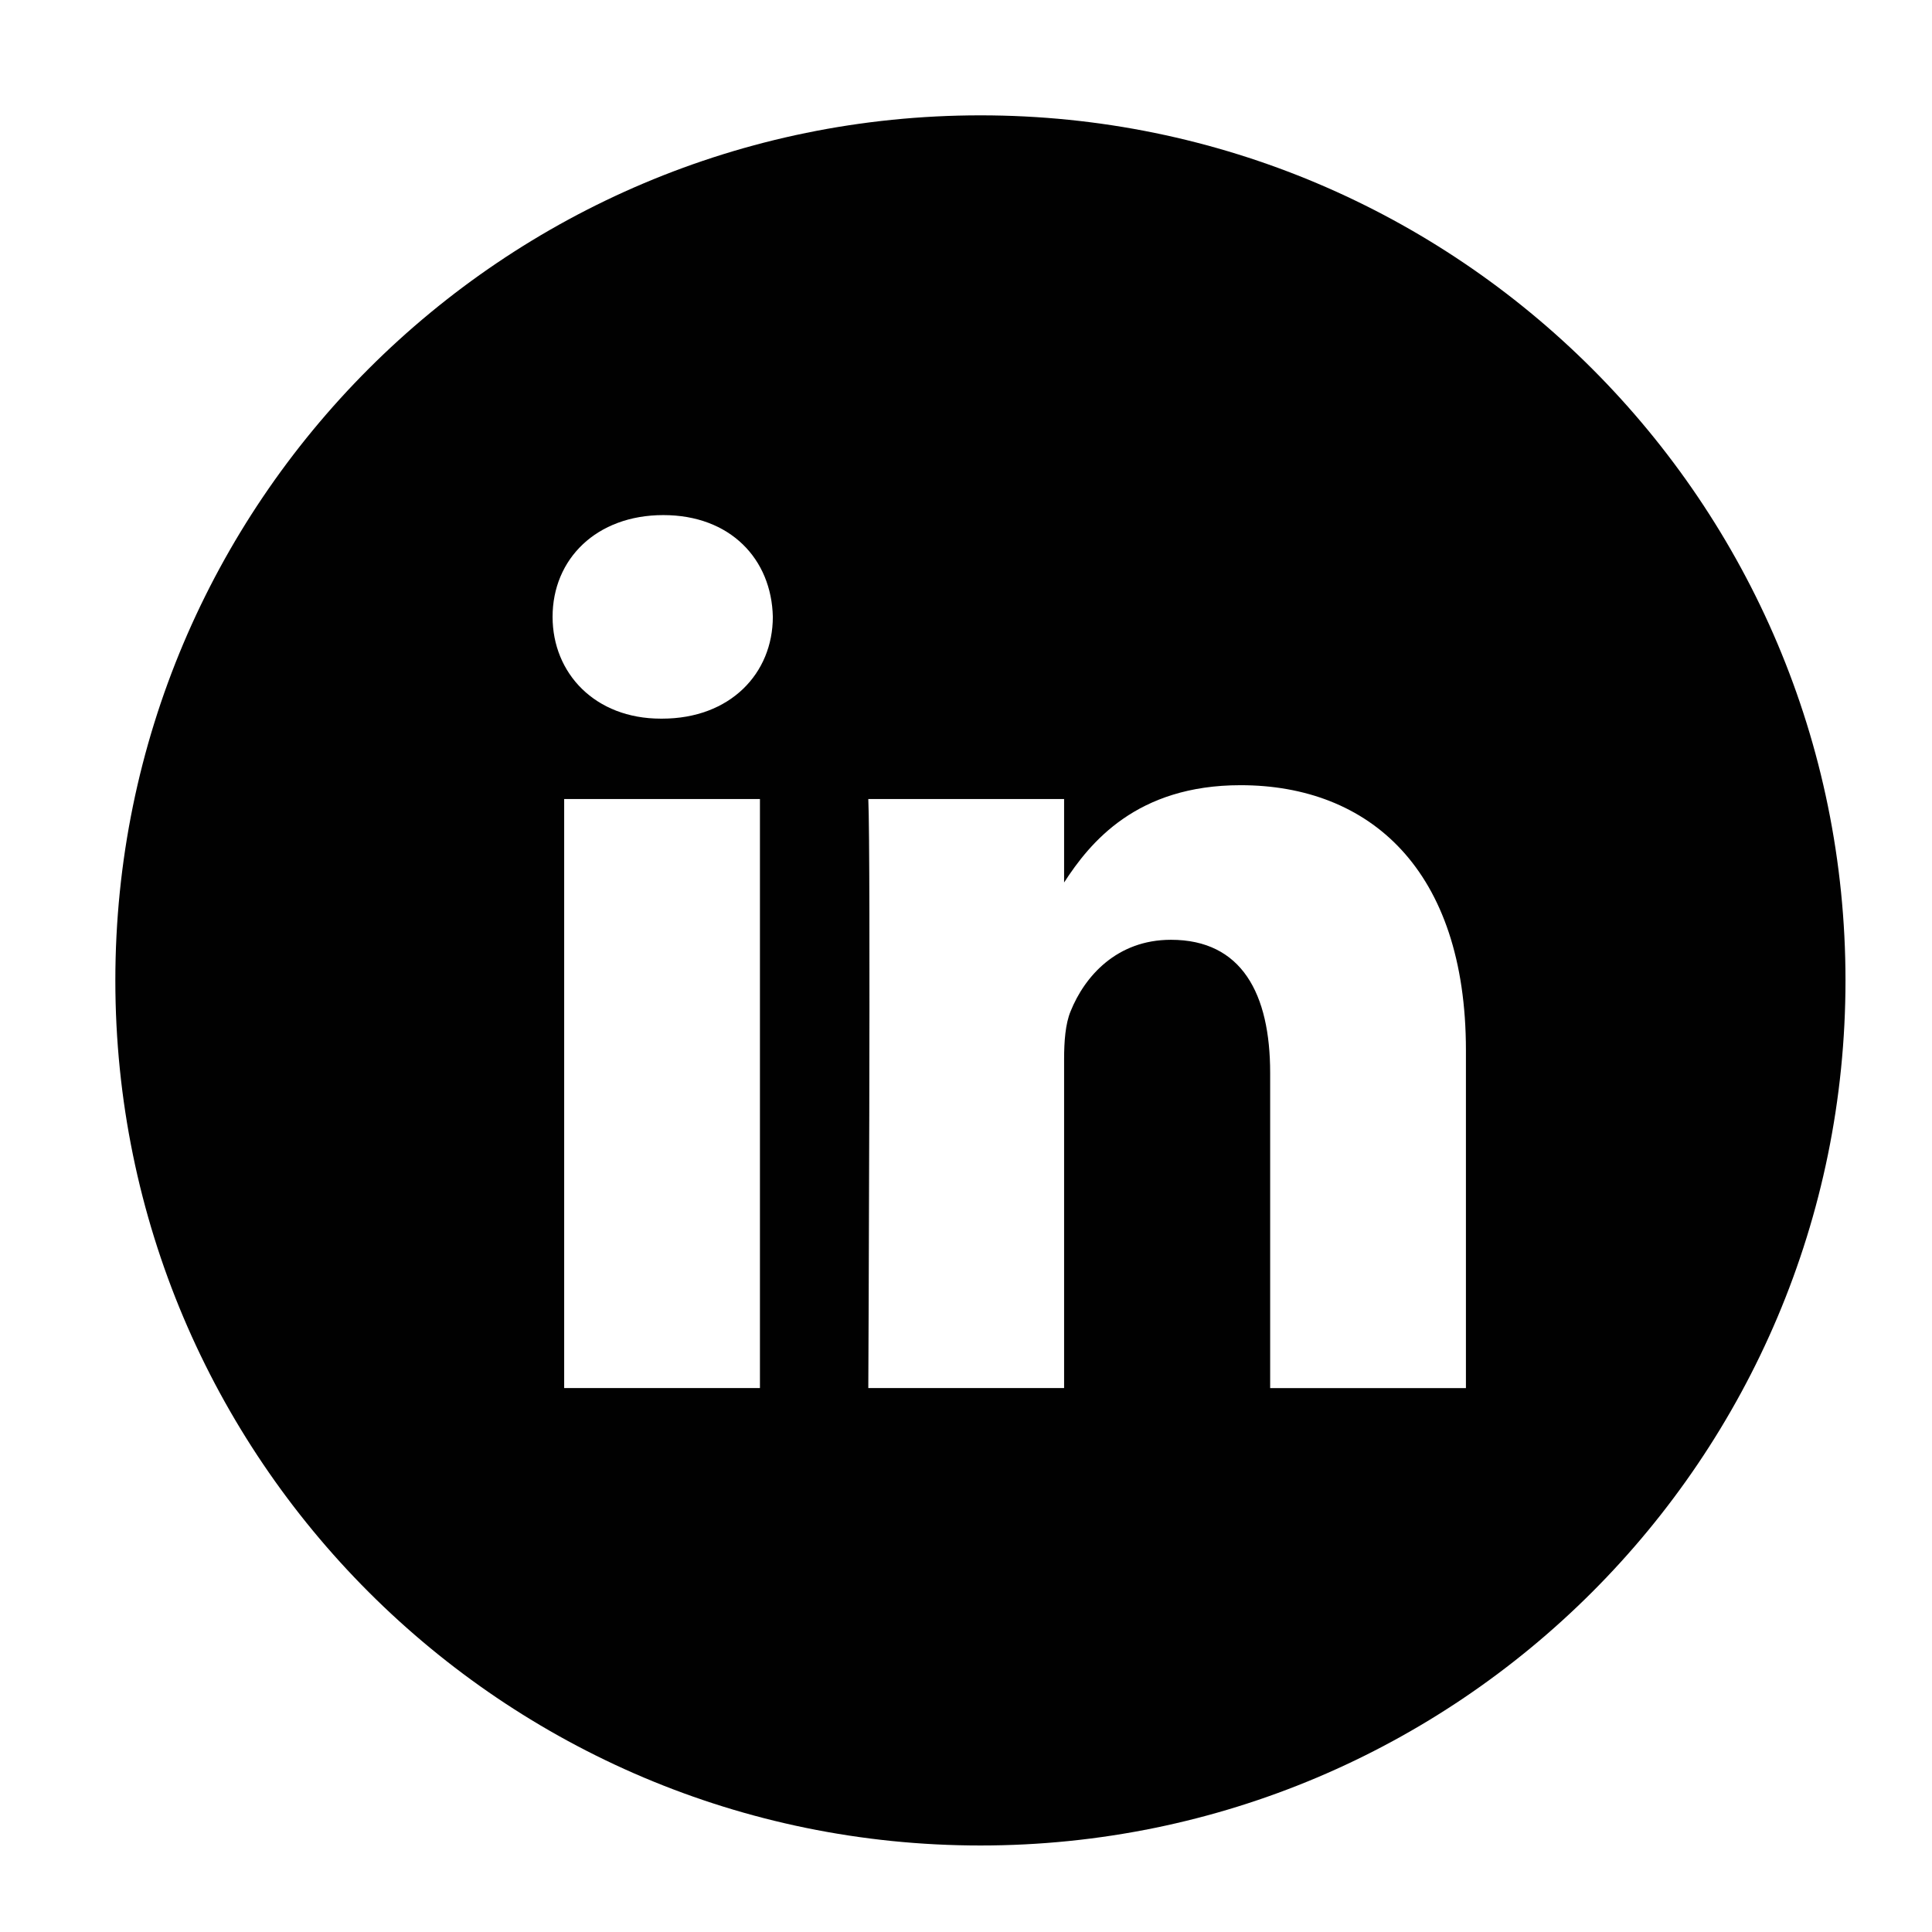
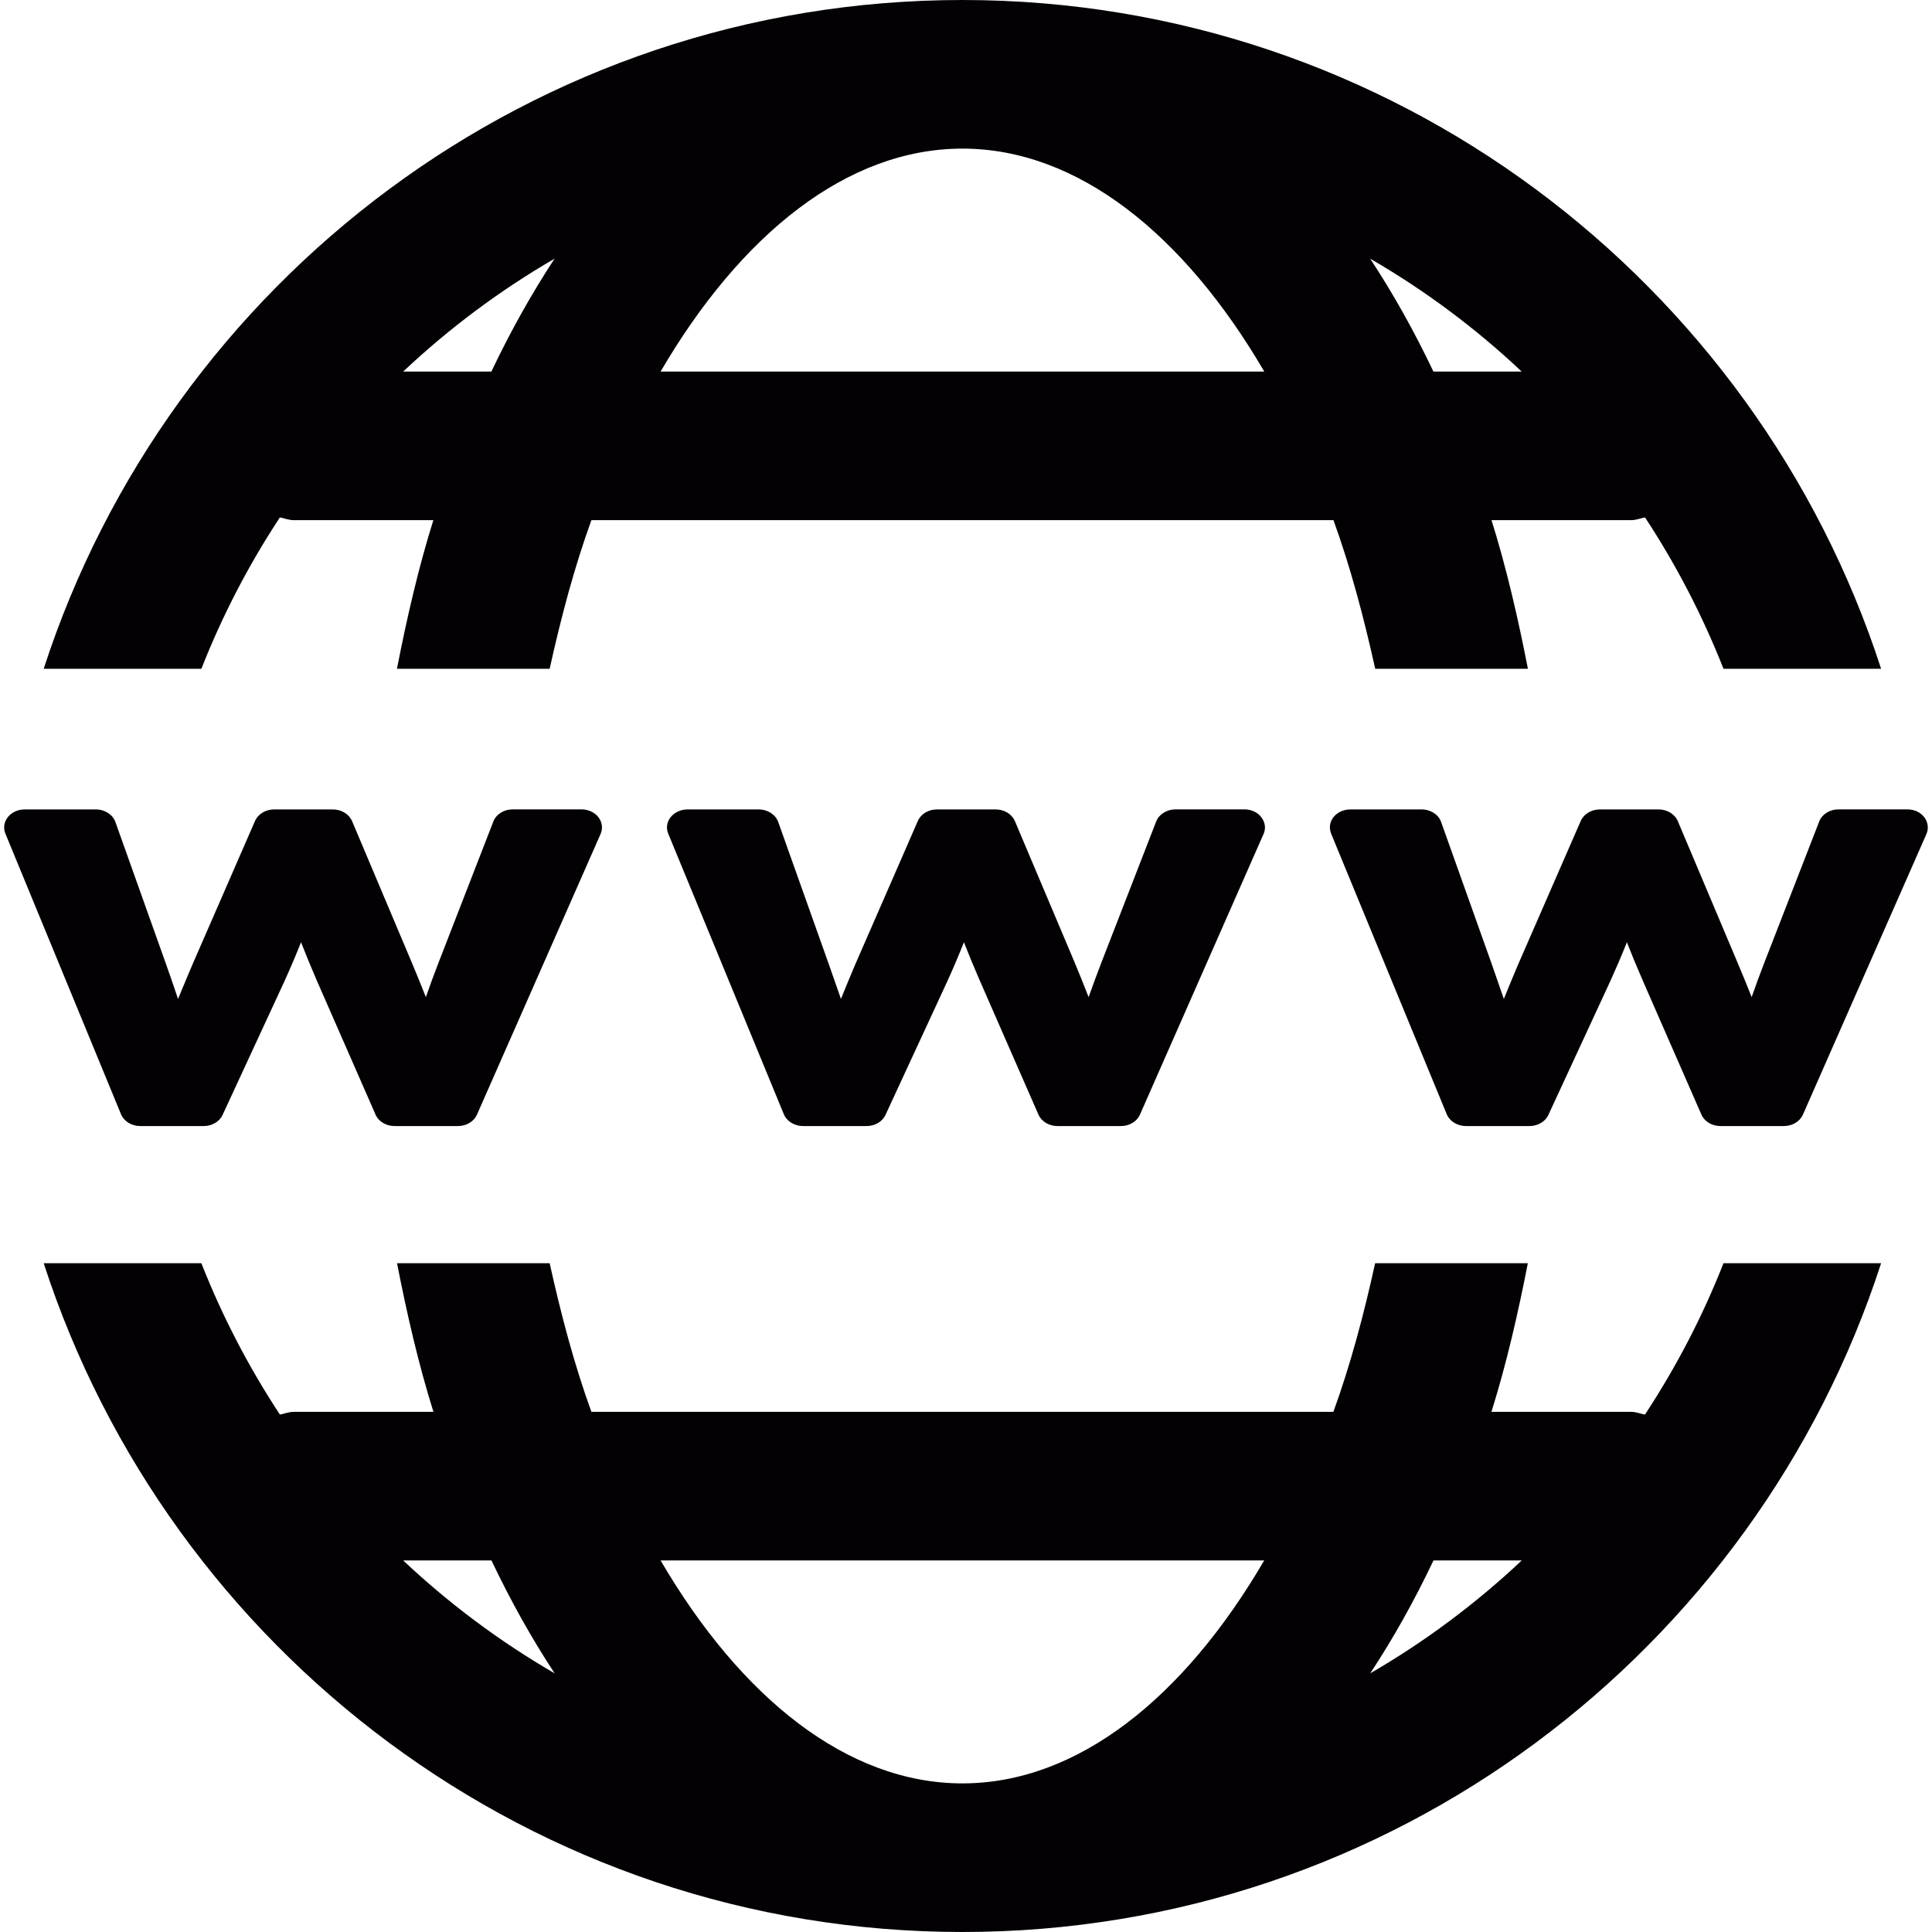
- <svg xmlns="http://www.w3.org/2000/svg" height="67px" id="Layer_1" style="enable-background:new 0 0 67 67;" version="1.1" viewBox="0 0 67 67" width="67px" xml:space="preserve">
-   <path d="M50.837,48.137V36.425c0-6.275-3.35-9.195-7.816-9.195  c-3.604,0-5.219,1.983-6.119,3.374V27.71h-6.79c0.09,1.917,0,20.427,0,20.427h6.79V36.729c0-0.609,0.044-1.219,0.224-1.655  c0.49-1.22,1.607-2.483,3.482-2.483c2.458,0,3.44,1.873,3.44,4.618v10.929H50.837z M22.959,24.922c2.367,0,3.842-1.57,3.842-3.531  c-0.044-2.003-1.475-3.528-3.797-3.528s-3.841,1.524-3.841,3.528c0,1.961,1.474,3.531,3.753,3.531H22.959z M34,64  C17.432,64,4,50.568,4,34C4,17.431,17.432,4,34,4s30,13.431,30,30C64,50.568,50.568,64,34,64z M26.354,48.137V27.71h-6.789v20.427  H26.354z" style="fill-rule:evenodd;clip-rule:evenodd;fill:#010101;" />
+ <svg xmlns="http://www.w3.org/2000/svg" version="1.1" id="Capa_1" x="0px" y="0px" viewBox="0 0 26 26" style="enable-background:new 0 0 26 26;" xml:space="preserve">
+   <g>
+     <path style="fill:#030104;" d="M8.083,11.222L6.419,15c-0.041,0.094-0.144,0.154-0.257,0.154H5.31   c-0.113,0-0.216-0.061-0.256-0.154l-0.79-1.803c-0.077-0.178-0.147-0.348-0.213-0.517c-0.073,0.186-0.148,0.359-0.223,0.525   l-0.833,1.8c-0.042,0.091-0.144,0.149-0.255,0.149H1.888c-0.117,0-0.219-0.063-0.259-0.158l-1.557-3.779   c-0.03-0.074-0.018-0.156,0.034-0.221s0.135-0.103,0.225-0.103H1.29c0.121,0,0.227,0.069,0.263,0.169l0.684,1.92   c0.057,0.162,0.11,0.315,0.159,0.461c0.06-0.146,0.125-0.3,0.194-0.463l0.842-1.932c0.041-0.093,0.143-0.155,0.256-0.155H4.48   c0.115,0,0.217,0.063,0.258,0.157l0.798,1.89c0.072,0.17,0.136,0.329,0.195,0.479c0.049-0.142,0.106-0.296,0.171-0.465l0.737-1.898   c0.038-0.098,0.143-0.164,0.26-0.164h0.926c0.091,0,0.175,0.039,0.227,0.104C8.105,11.064,8.115,11.147,8.083,11.222z    M17.005,11.222L15.341,15c-0.041,0.094-0.144,0.154-0.256,0.154h-0.854c-0.113,0-0.215-0.061-0.256-0.154l-0.789-1.803   c-0.078-0.178-0.148-0.348-0.214-0.517c-0.073,0.186-0.148,0.359-0.223,0.525l-0.833,1.8c-0.042,0.091-0.143,0.149-0.255,0.149   h-0.853c-0.116,0-0.219-0.063-0.259-0.158l-1.557-3.779c-0.03-0.074-0.018-0.156,0.034-0.221c0.052-0.064,0.136-0.103,0.225-0.103   h0.959c0.121,0,0.227,0.069,0.263,0.169l0.683,1.92c0.057,0.162,0.11,0.315,0.161,0.461c0.059-0.146,0.123-0.3,0.192-0.463   l0.843-1.932c0.04-0.093,0.142-0.155,0.256-0.155H13.4c0.115,0,0.218,0.063,0.258,0.157l0.799,1.89   c0.071,0.17,0.135,0.329,0.193,0.479c0.051-0.142,0.106-0.296,0.172-0.465l0.737-1.898c0.038-0.098,0.144-0.164,0.261-0.164h0.926   c0.092,0,0.177,0.039,0.227,0.104C17.026,11.064,17.038,11.147,17.005,11.222z M25.926,11.222L24.263,15   c-0.042,0.094-0.144,0.154-0.257,0.154h-0.853c-0.113,0-0.216-0.061-0.256-0.154l-0.789-1.803   c-0.078-0.178-0.148-0.348-0.214-0.517c-0.073,0.186-0.149,0.359-0.224,0.525l-0.833,1.8c-0.042,0.091-0.144,0.149-0.255,0.149   H19.73c-0.117,0-0.22-0.063-0.26-0.158l-1.557-3.779c-0.029-0.074-0.019-0.156,0.033-0.221s0.136-0.103,0.226-0.103h0.96   c0.121,0,0.227,0.069,0.262,0.169l0.684,1.92c0.057,0.162,0.11,0.315,0.16,0.461c0.059-0.146,0.123-0.3,0.192-0.463l0.843-1.932   c0.041-0.093,0.143-0.155,0.257-0.155h0.791c0.115,0,0.218,0.063,0.258,0.157l0.798,1.89c0.072,0.17,0.137,0.329,0.196,0.479   c0.049-0.142,0.106-0.296,0.171-0.465l0.738-1.898c0.037-0.098,0.142-0.164,0.26-0.164h0.926c0.092,0,0.176,0.039,0.227,0.104   C25.946,11.064,25.958,11.147,25.926,11.222z" />
+     <g>
+       <path style="fill:#030104;" d="M2.71,9c0.283-0.718,0.637-1.401,1.057-2.037C3.829,6.975,3.887,7,3.952,7h1.88    c-0.199,0.634-0.355,1.309-0.49,2h2.055c0.155-0.699,0.335-1.376,0.562-2h9.986c0.227,0.624,0.407,1.301,0.562,2h2.055    c-0.135-0.691-0.291-1.366-0.49-2h1.88c0.065,0,0.123-0.025,0.186-0.037C22.556,7.599,22.911,8.282,23.194,9h2.121    c-1.691-5.216-6.591-9-12.363-9S2.28,3.784,0.588,9H2.71z M20.478,5H19.29c-0.258-0.543-0.542-1.05-0.851-1.519    C19.179,3.909,19.861,4.419,20.478,5z M12.952,2c1.551,0,2.983,1.154,4.062,3H8.89C9.969,3.154,11.401,2,12.952,2z M7.463,3.481    C7.155,3.95,6.871,4.457,6.613,5H5.426C6.043,4.419,6.725,3.909,7.463,3.481z" />
+       <path style="fill:#030104;" d="M23.194,17c-0.283,0.719-0.638,1.4-1.057,2.037C22.075,19.025,22.017,19,21.952,19h-1.881    c0.199-0.634,0.355-1.309,0.49-2h-2.055c-0.154,0.699-0.335,1.377-0.562,2H7.959c-0.227-0.623-0.407-1.301-0.562-2H5.343    c0.135,0.691,0.291,1.366,0.49,2H3.952c-0.065,0-0.123,0.025-0.185,0.037C3.348,18.4,2.993,17.719,2.71,17H0.588    c1.692,5.216,6.592,9,12.364,9s10.672-3.784,12.363-9H23.194z M5.426,21h1.188c0.258,0.543,0.542,1.051,0.85,1.519    C6.725,22.091,6.043,21.581,5.426,21z M12.952,24c-1.551,0-2.983-1.154-4.062-3h8.123C15.935,22.846,14.503,24,12.952,24z     M18.44,22.519c0.309-0.468,0.593-0.976,0.851-1.519h1.188C19.861,21.581,19.179,22.091,18.44,22.519z" />
+     </g>
+   </g>
+   <g>
+ </g>
+   <g>
+ </g>
+   <g>
+ </g>
+   <g>
+ </g>
+   <g>
+ </g>
+   <g>
+ </g>
+   <g>
+ </g>
+   <g>
+ </g>
+   <g>
+ </g>
+   <g>
+ </g>
+   <g>
+ </g>
+   <g>
+ </g>
+   <g>
+ </g>
+   <g>
+ </g>
+   <g>
+ </g>
</svg>
